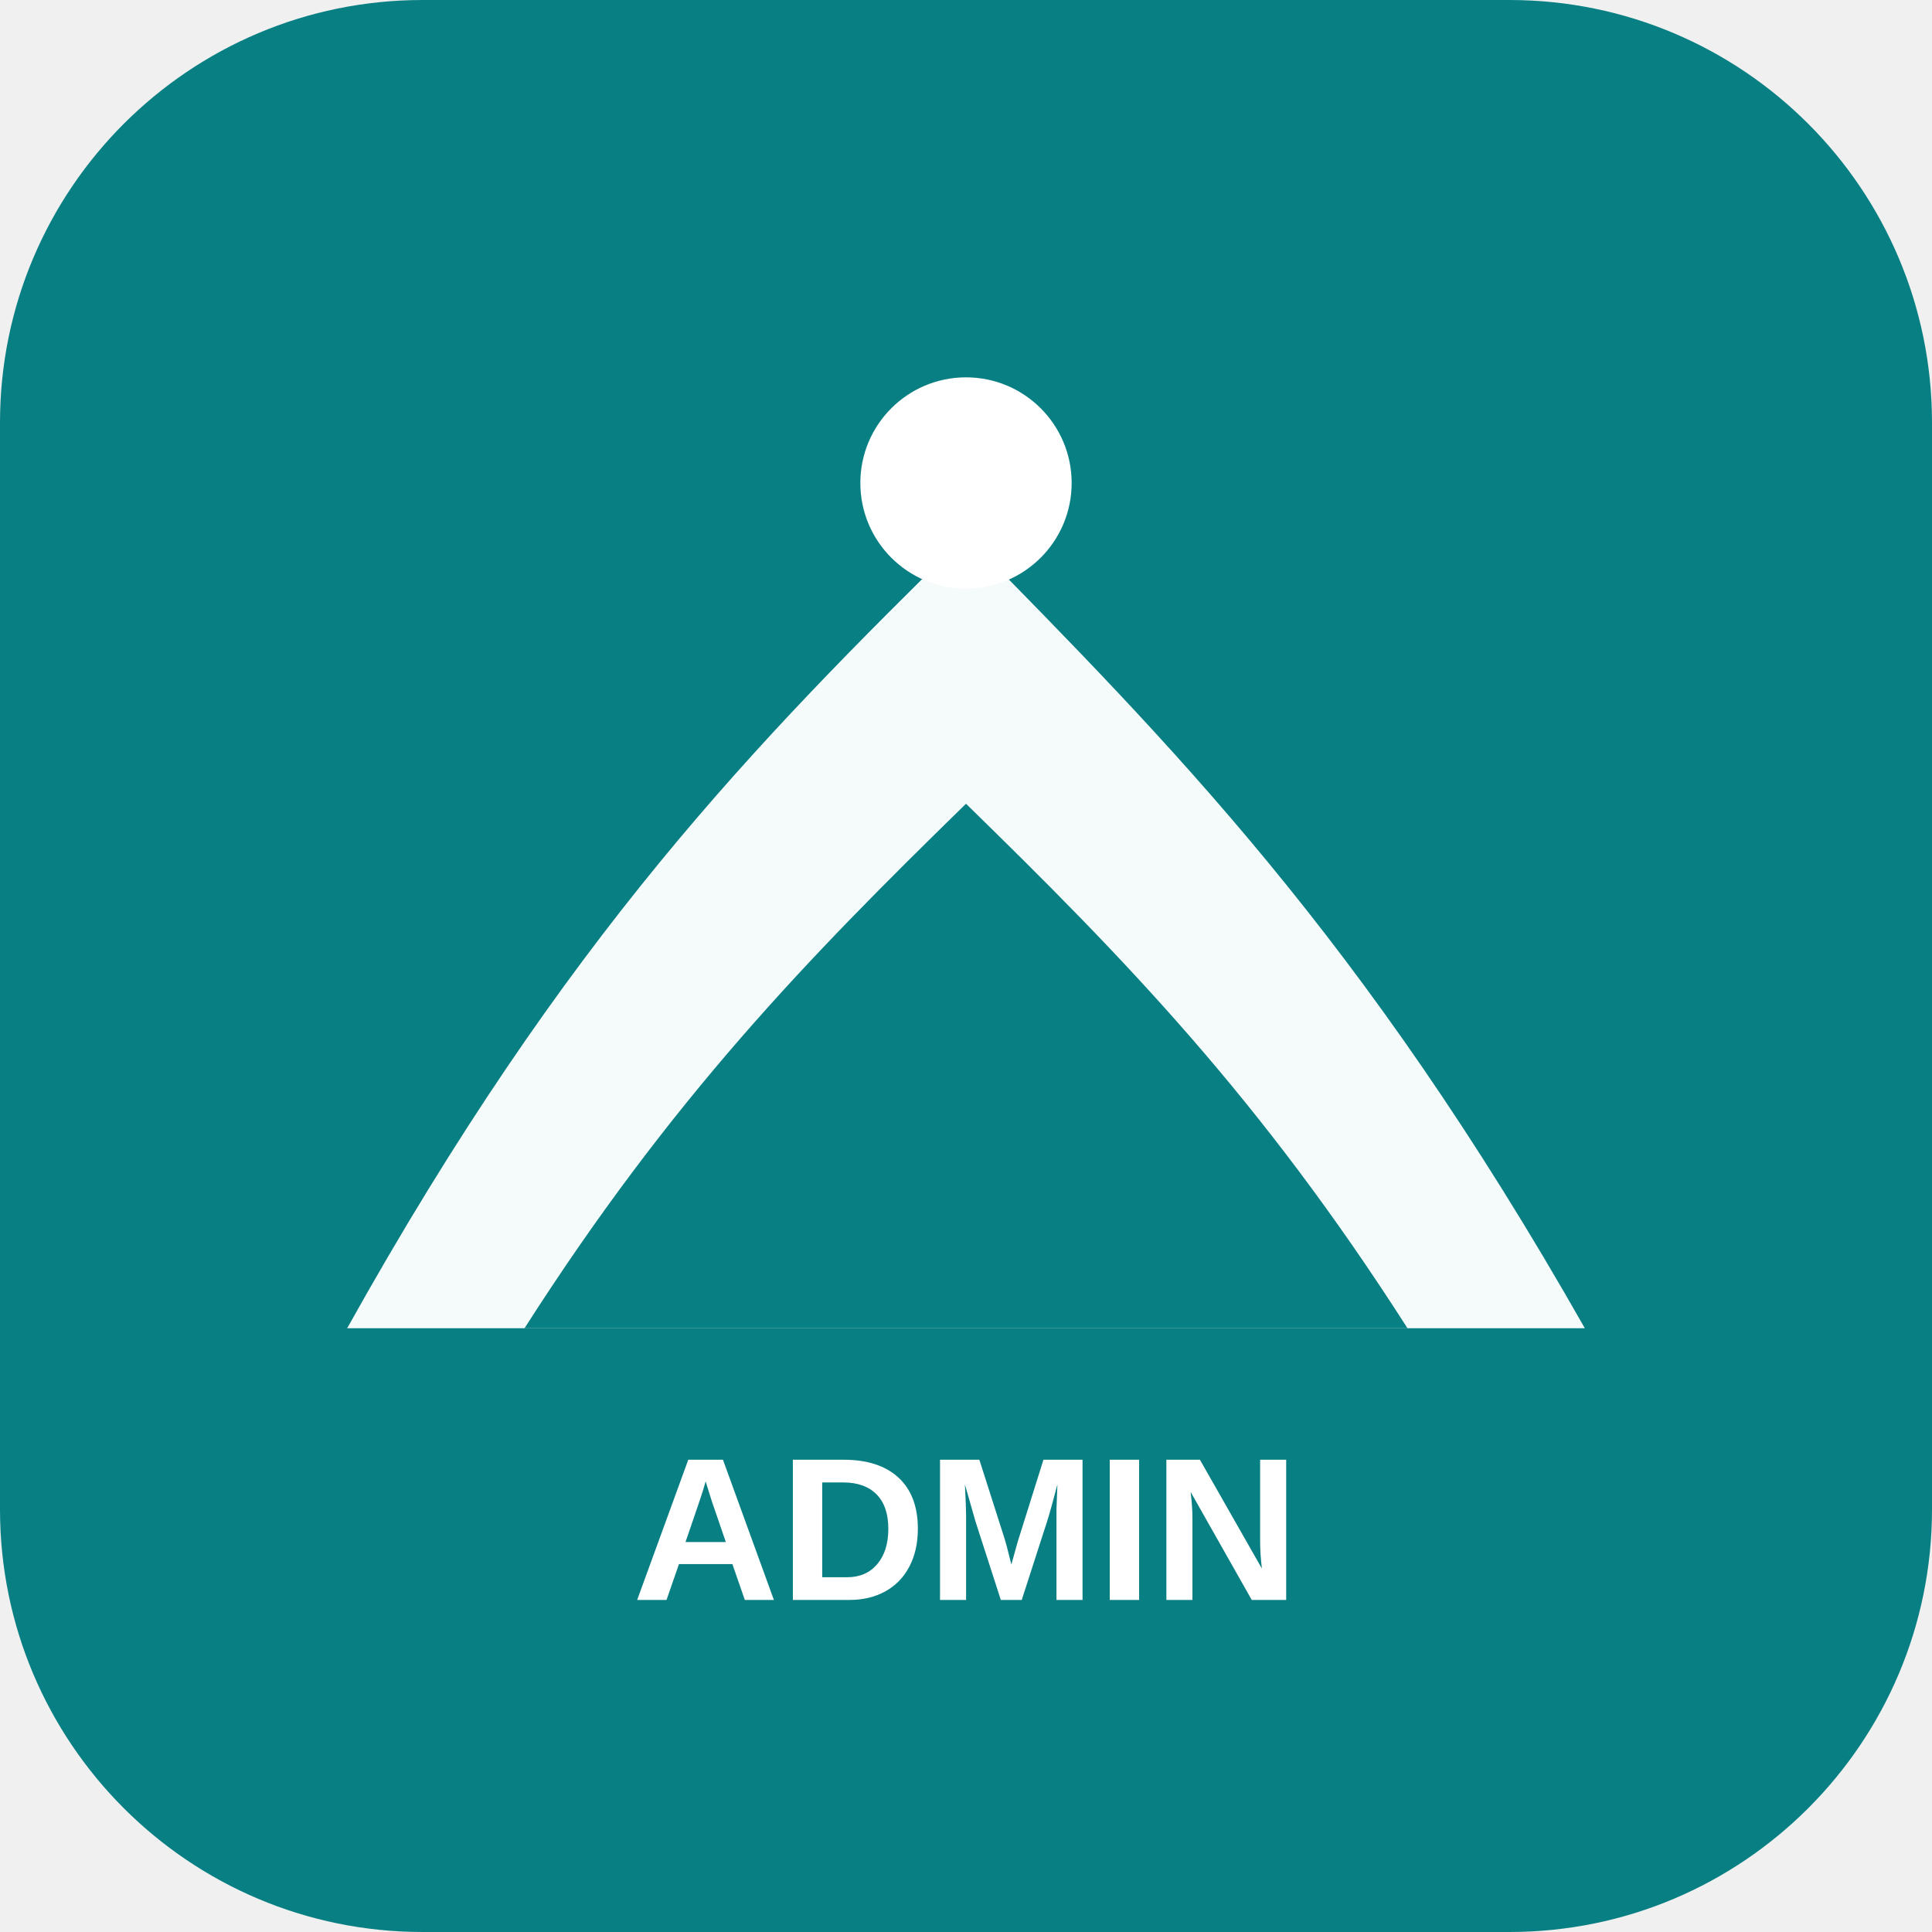
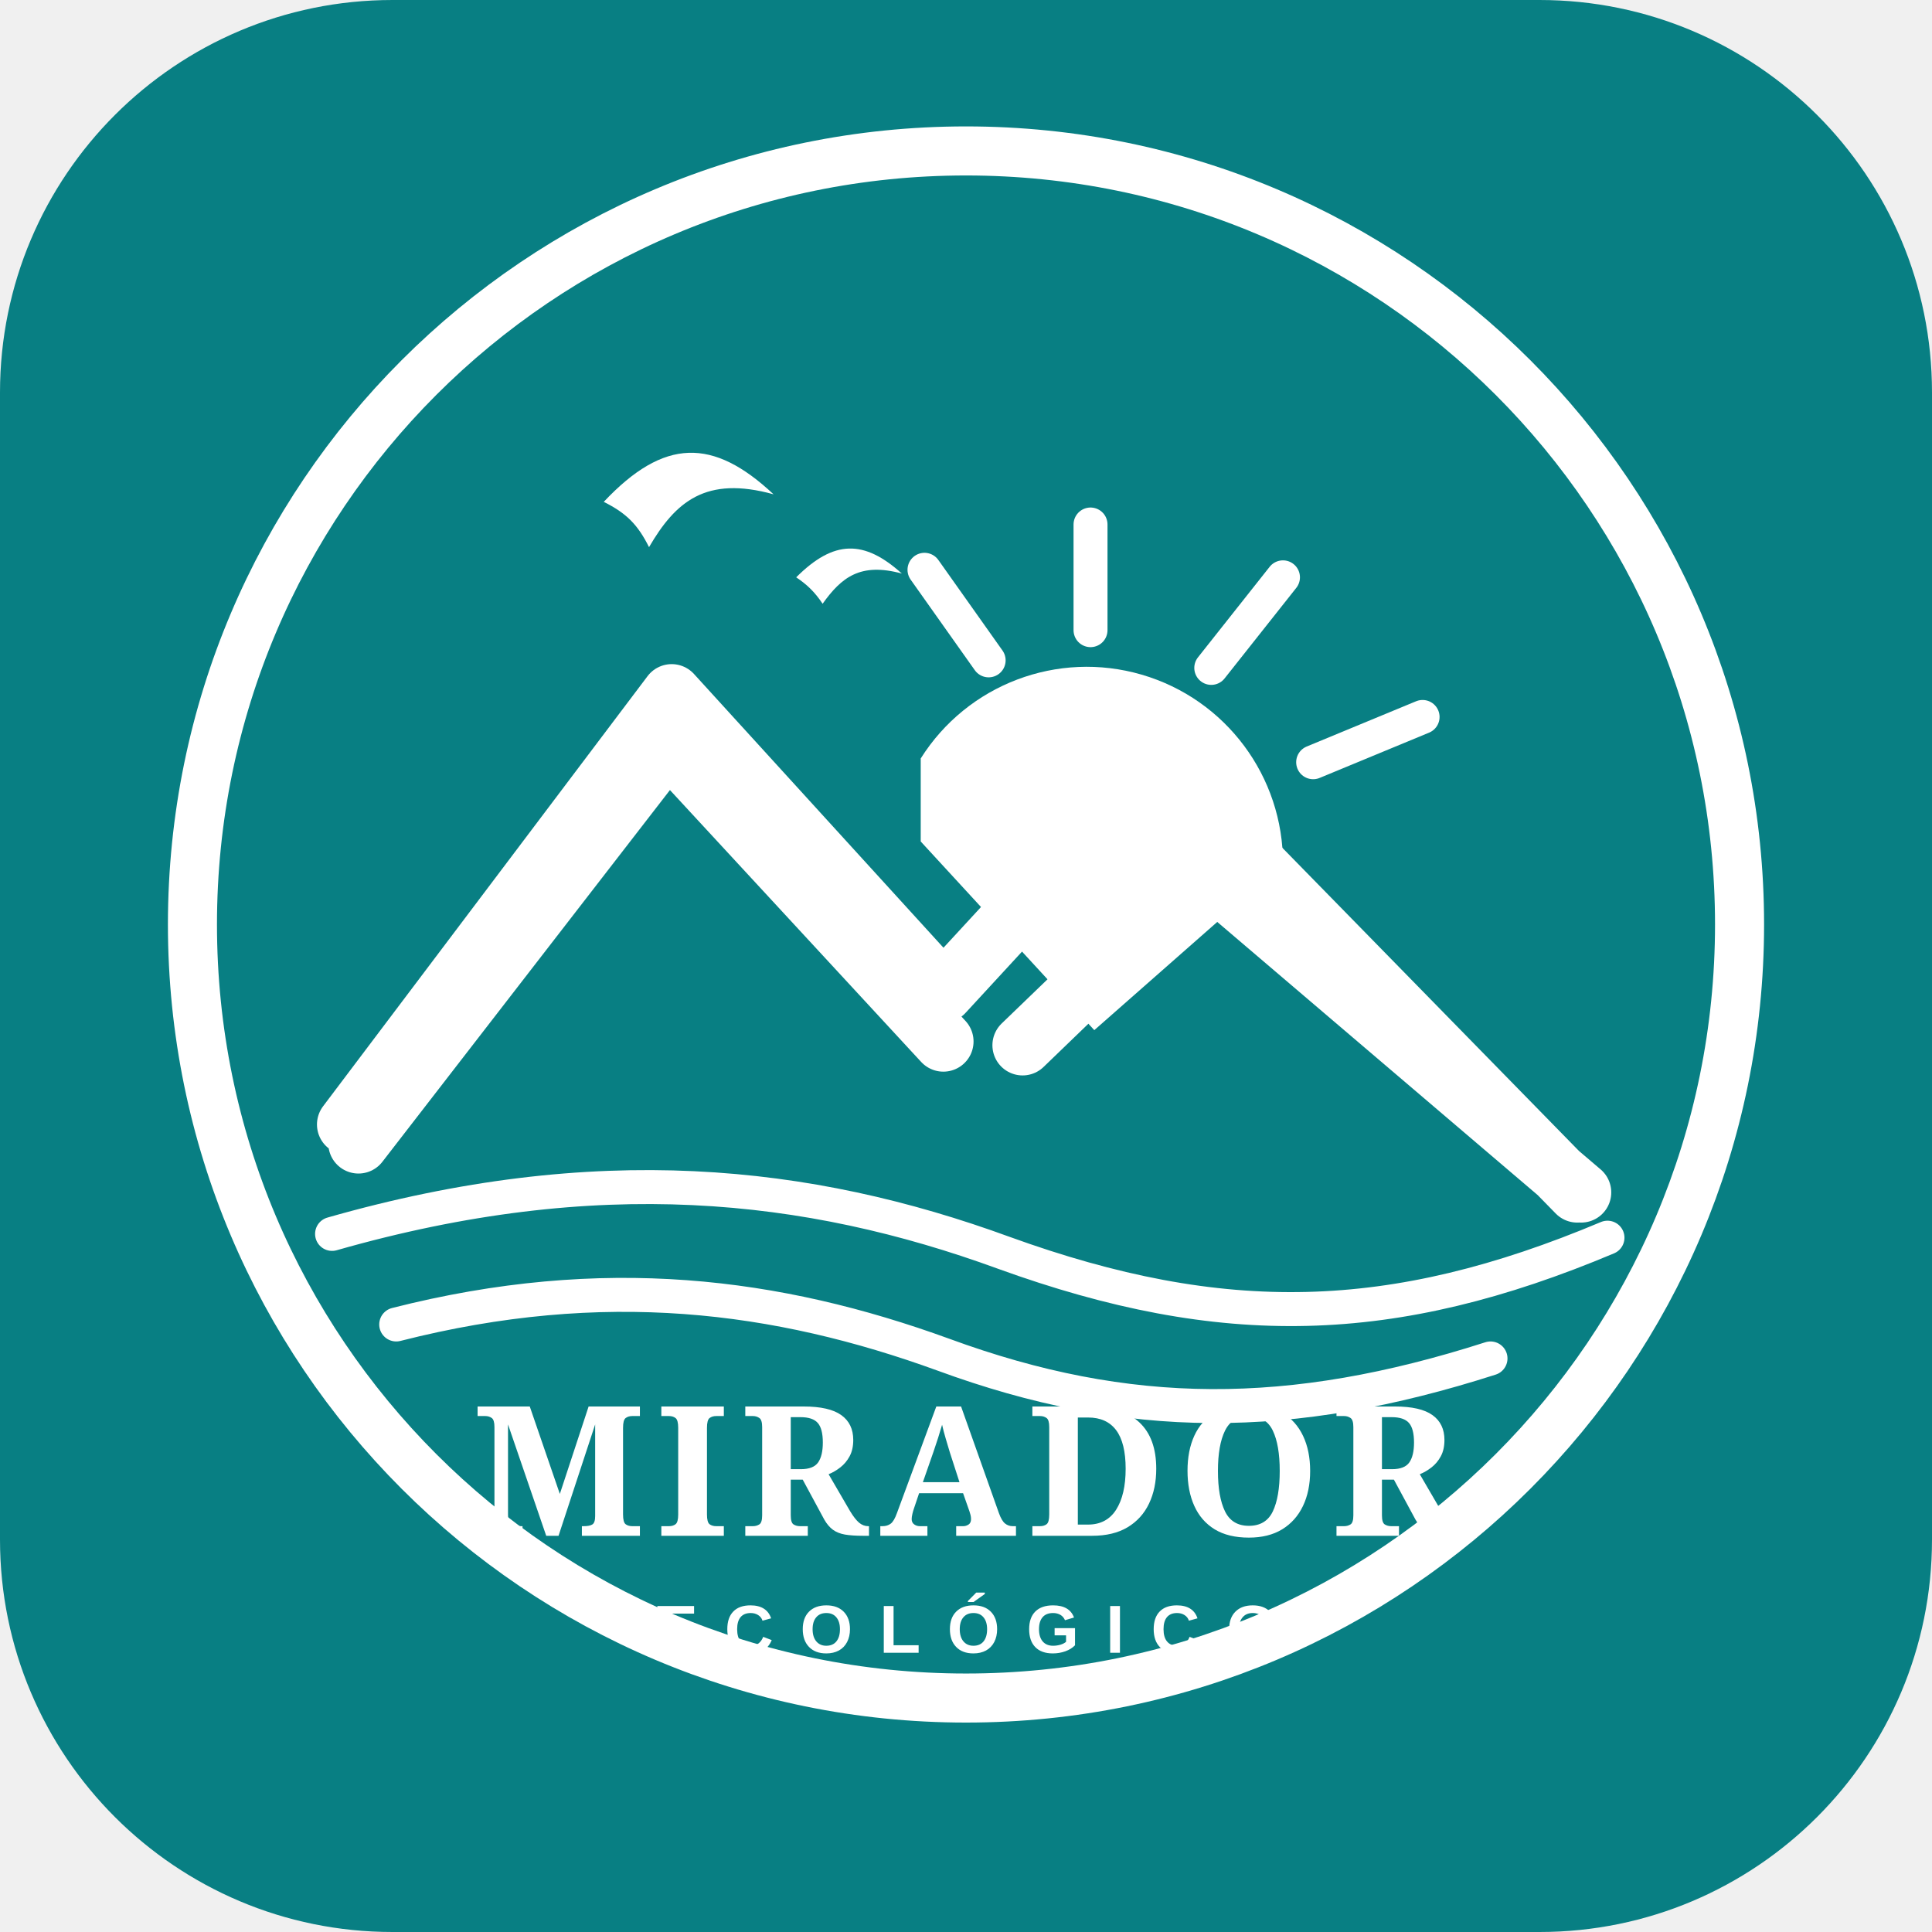
<svg xmlns="http://www.w3.org/2000/svg" viewBox="0 0 512 512">
-   <rect width="512" height="512" rx="112" fill="#087f83" />
-   <path d="M92 352c58-104 108-155 164-210 54 55 105 106 164 210H92Z" fill="#fff" opacity=".96" />
-   <path d="M139 352c39-61 75-98 117-139 42 41 78 78 117 139H139Z" fill="#087f83" />
-   <circle cx="256" cy="128" r="28" fill="#fff" />
-   <text x="256" y="424" text-anchor="middle" font-family="Arial,sans-serif" font-size="54" font-weight="700" fill="#fff">ADMIN</text>
+   <rect width="512" height="512" rx="104" fill="#087f83" />
+   <circle cx="256" cy="245" r="205" fill="none" stroke="#fff" stroke-width="13" />
+   <path d="M92 298 178 184l72 79 47-51 122 104M95 303l82-106 73 79M271 277l56-54 91 93" fill="none" stroke="#fff" stroke-width="16" stroke-linecap="round" stroke-linejoin="round" />
+   <path d="M244 201a52 52 0 0 1 96 28l-50 44-46-50Z" fill="#fff" />
+   <path d="M289 167v-28m32 38 19-24m-78 22-17-24m103 51 29-12" stroke="#fff" stroke-width="9" stroke-linecap="round" />
+   <path d="M88 327c70-20 126-14 178 5 58 21 103 20 160-4M105 351c55-14 101-8 145 8 49 18 92 18 145 1" fill="none" stroke="#fff" stroke-width="9" stroke-linecap="round" />
+   <path d="M160 133c16-17 29-17 45-2-18-5-26 2-33 14-3-6-6-9-12-12Zm51 20c10-10 18-10 28-1-11-3-16 1-21 8-2-3-4-5-7-7Z" fill="#fff" />
+   <text x="256" y="407" text-anchor="middle" fill="#fff" font-family="Georgia,serif" font-size="48" font-weight="700" letter-spacing="3">MIRADOR</text>
+   <text x="256" y="438" text-anchor="middle" fill="#fff" font-family="Arial,sans-serif" font-size="18" font-weight="700" letter-spacing="7">ECOLÓGICO</text>
</svg>
